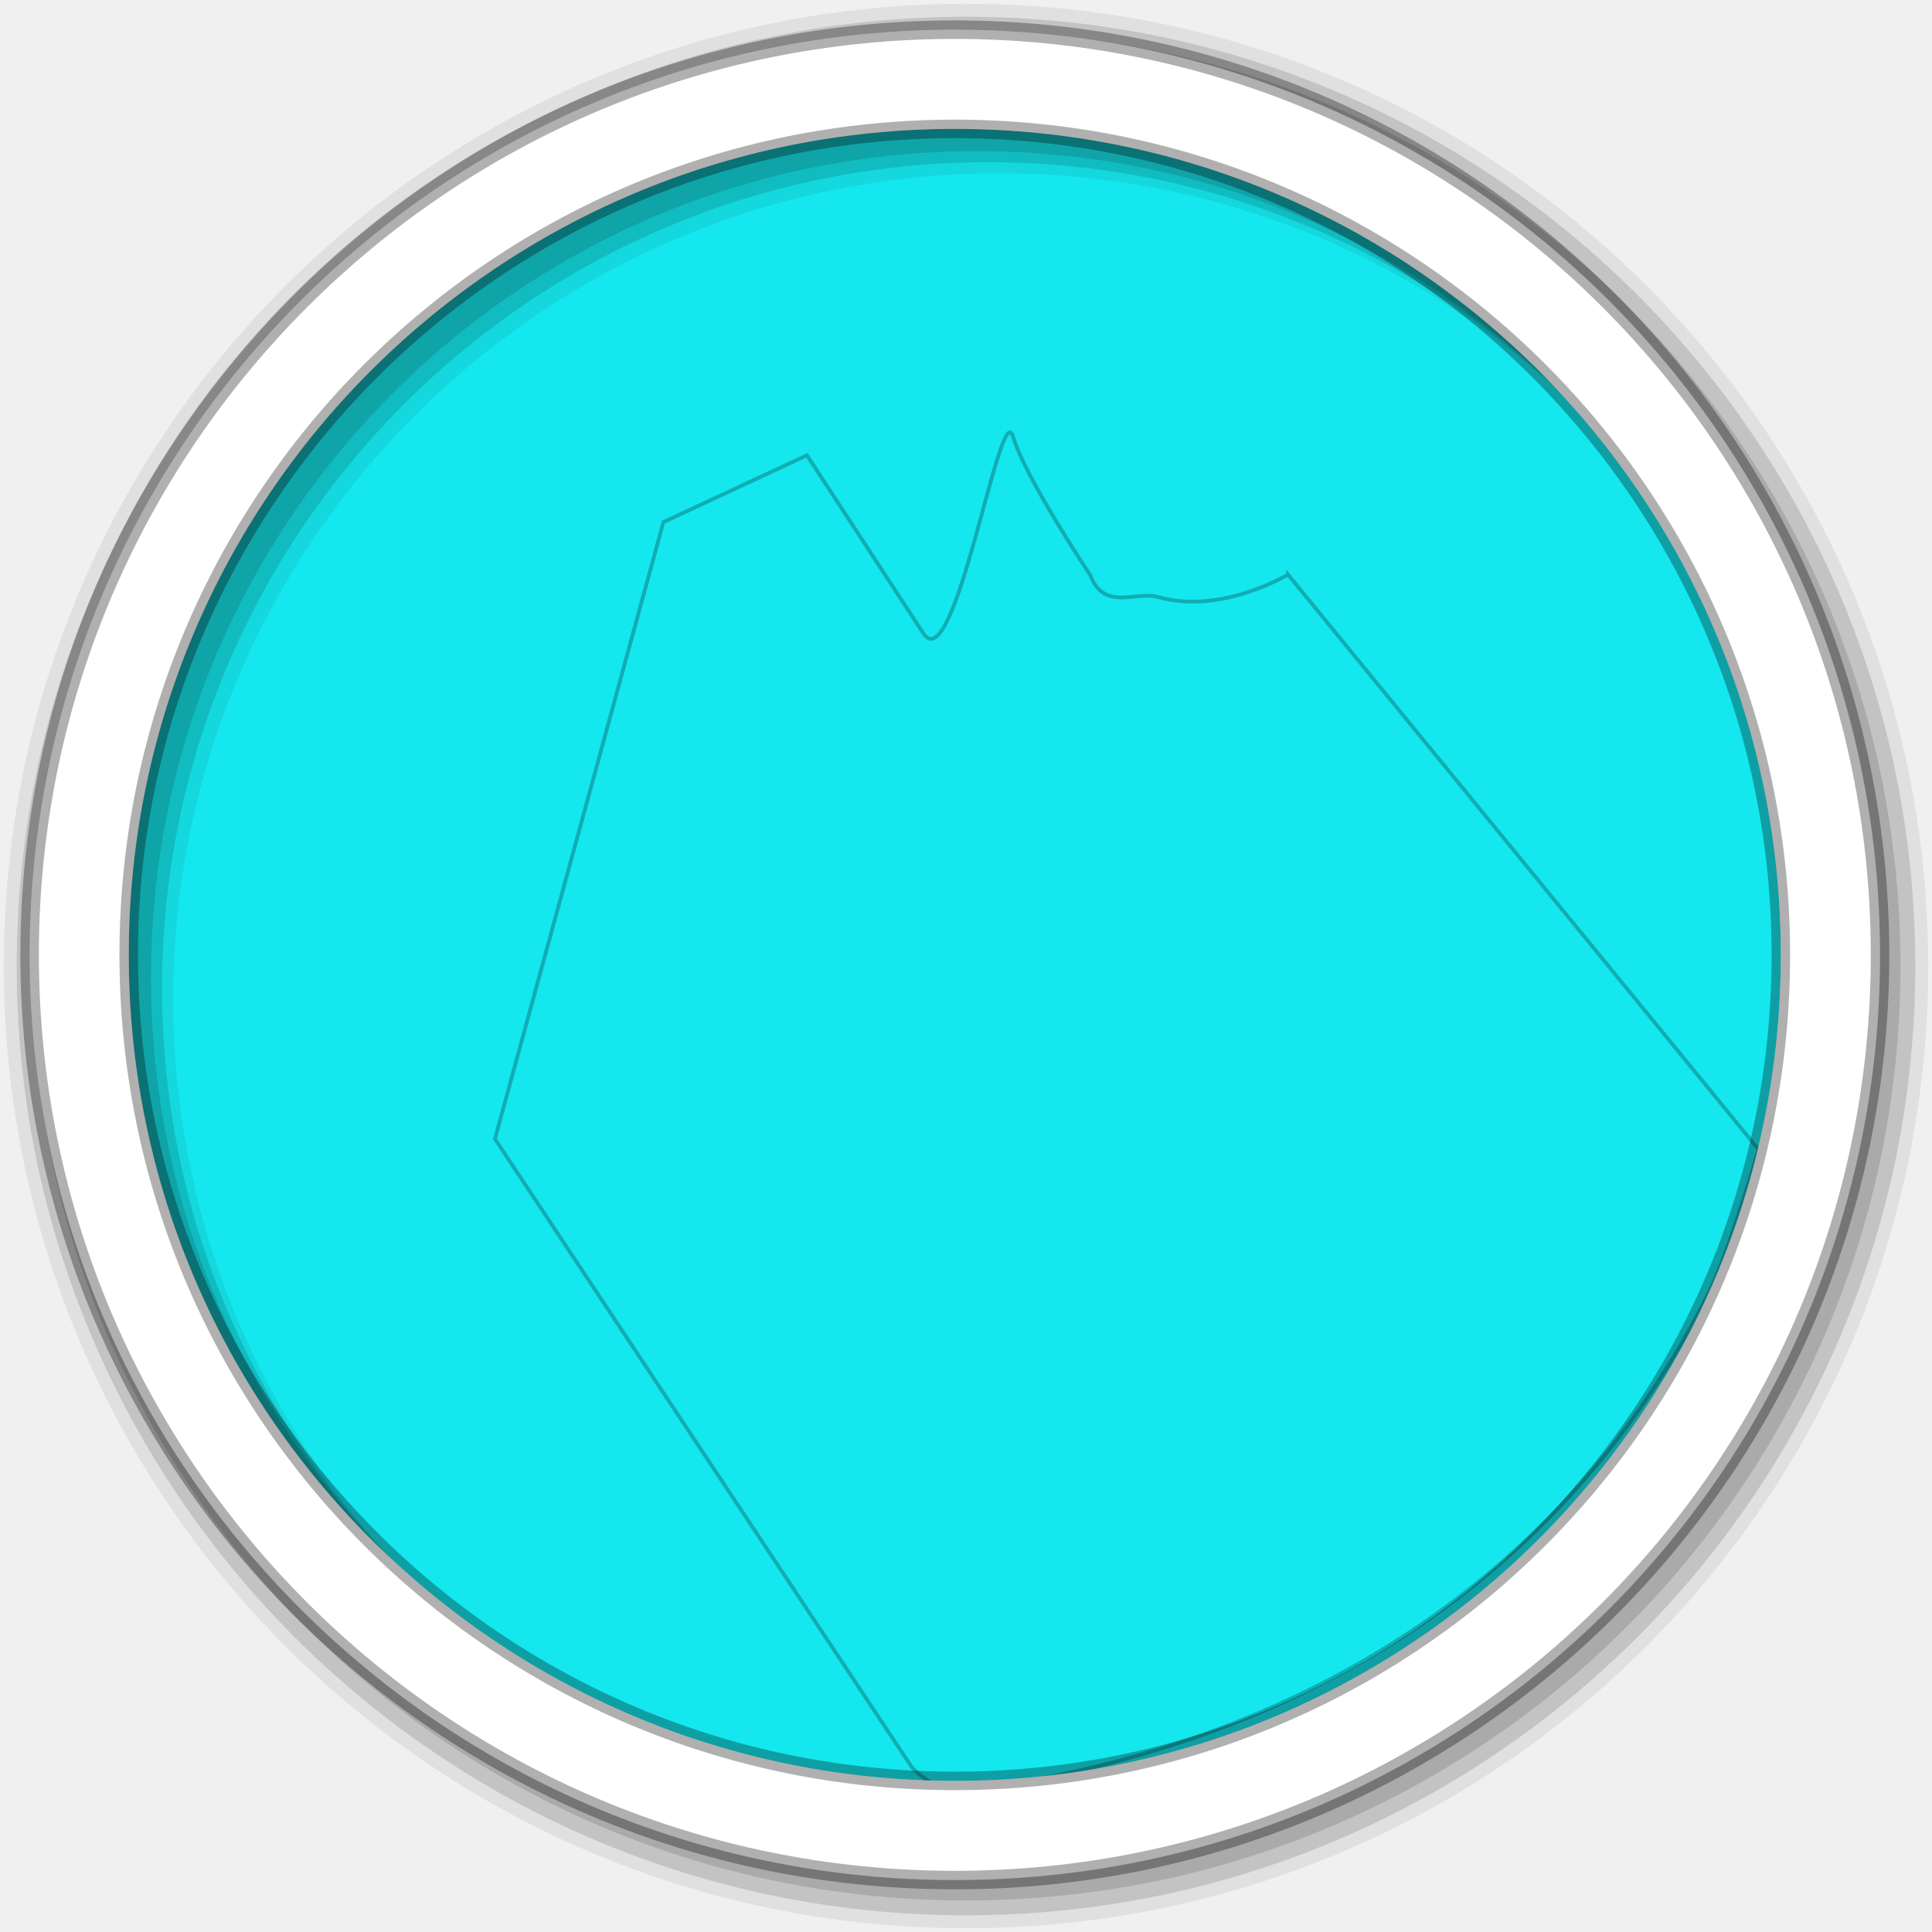
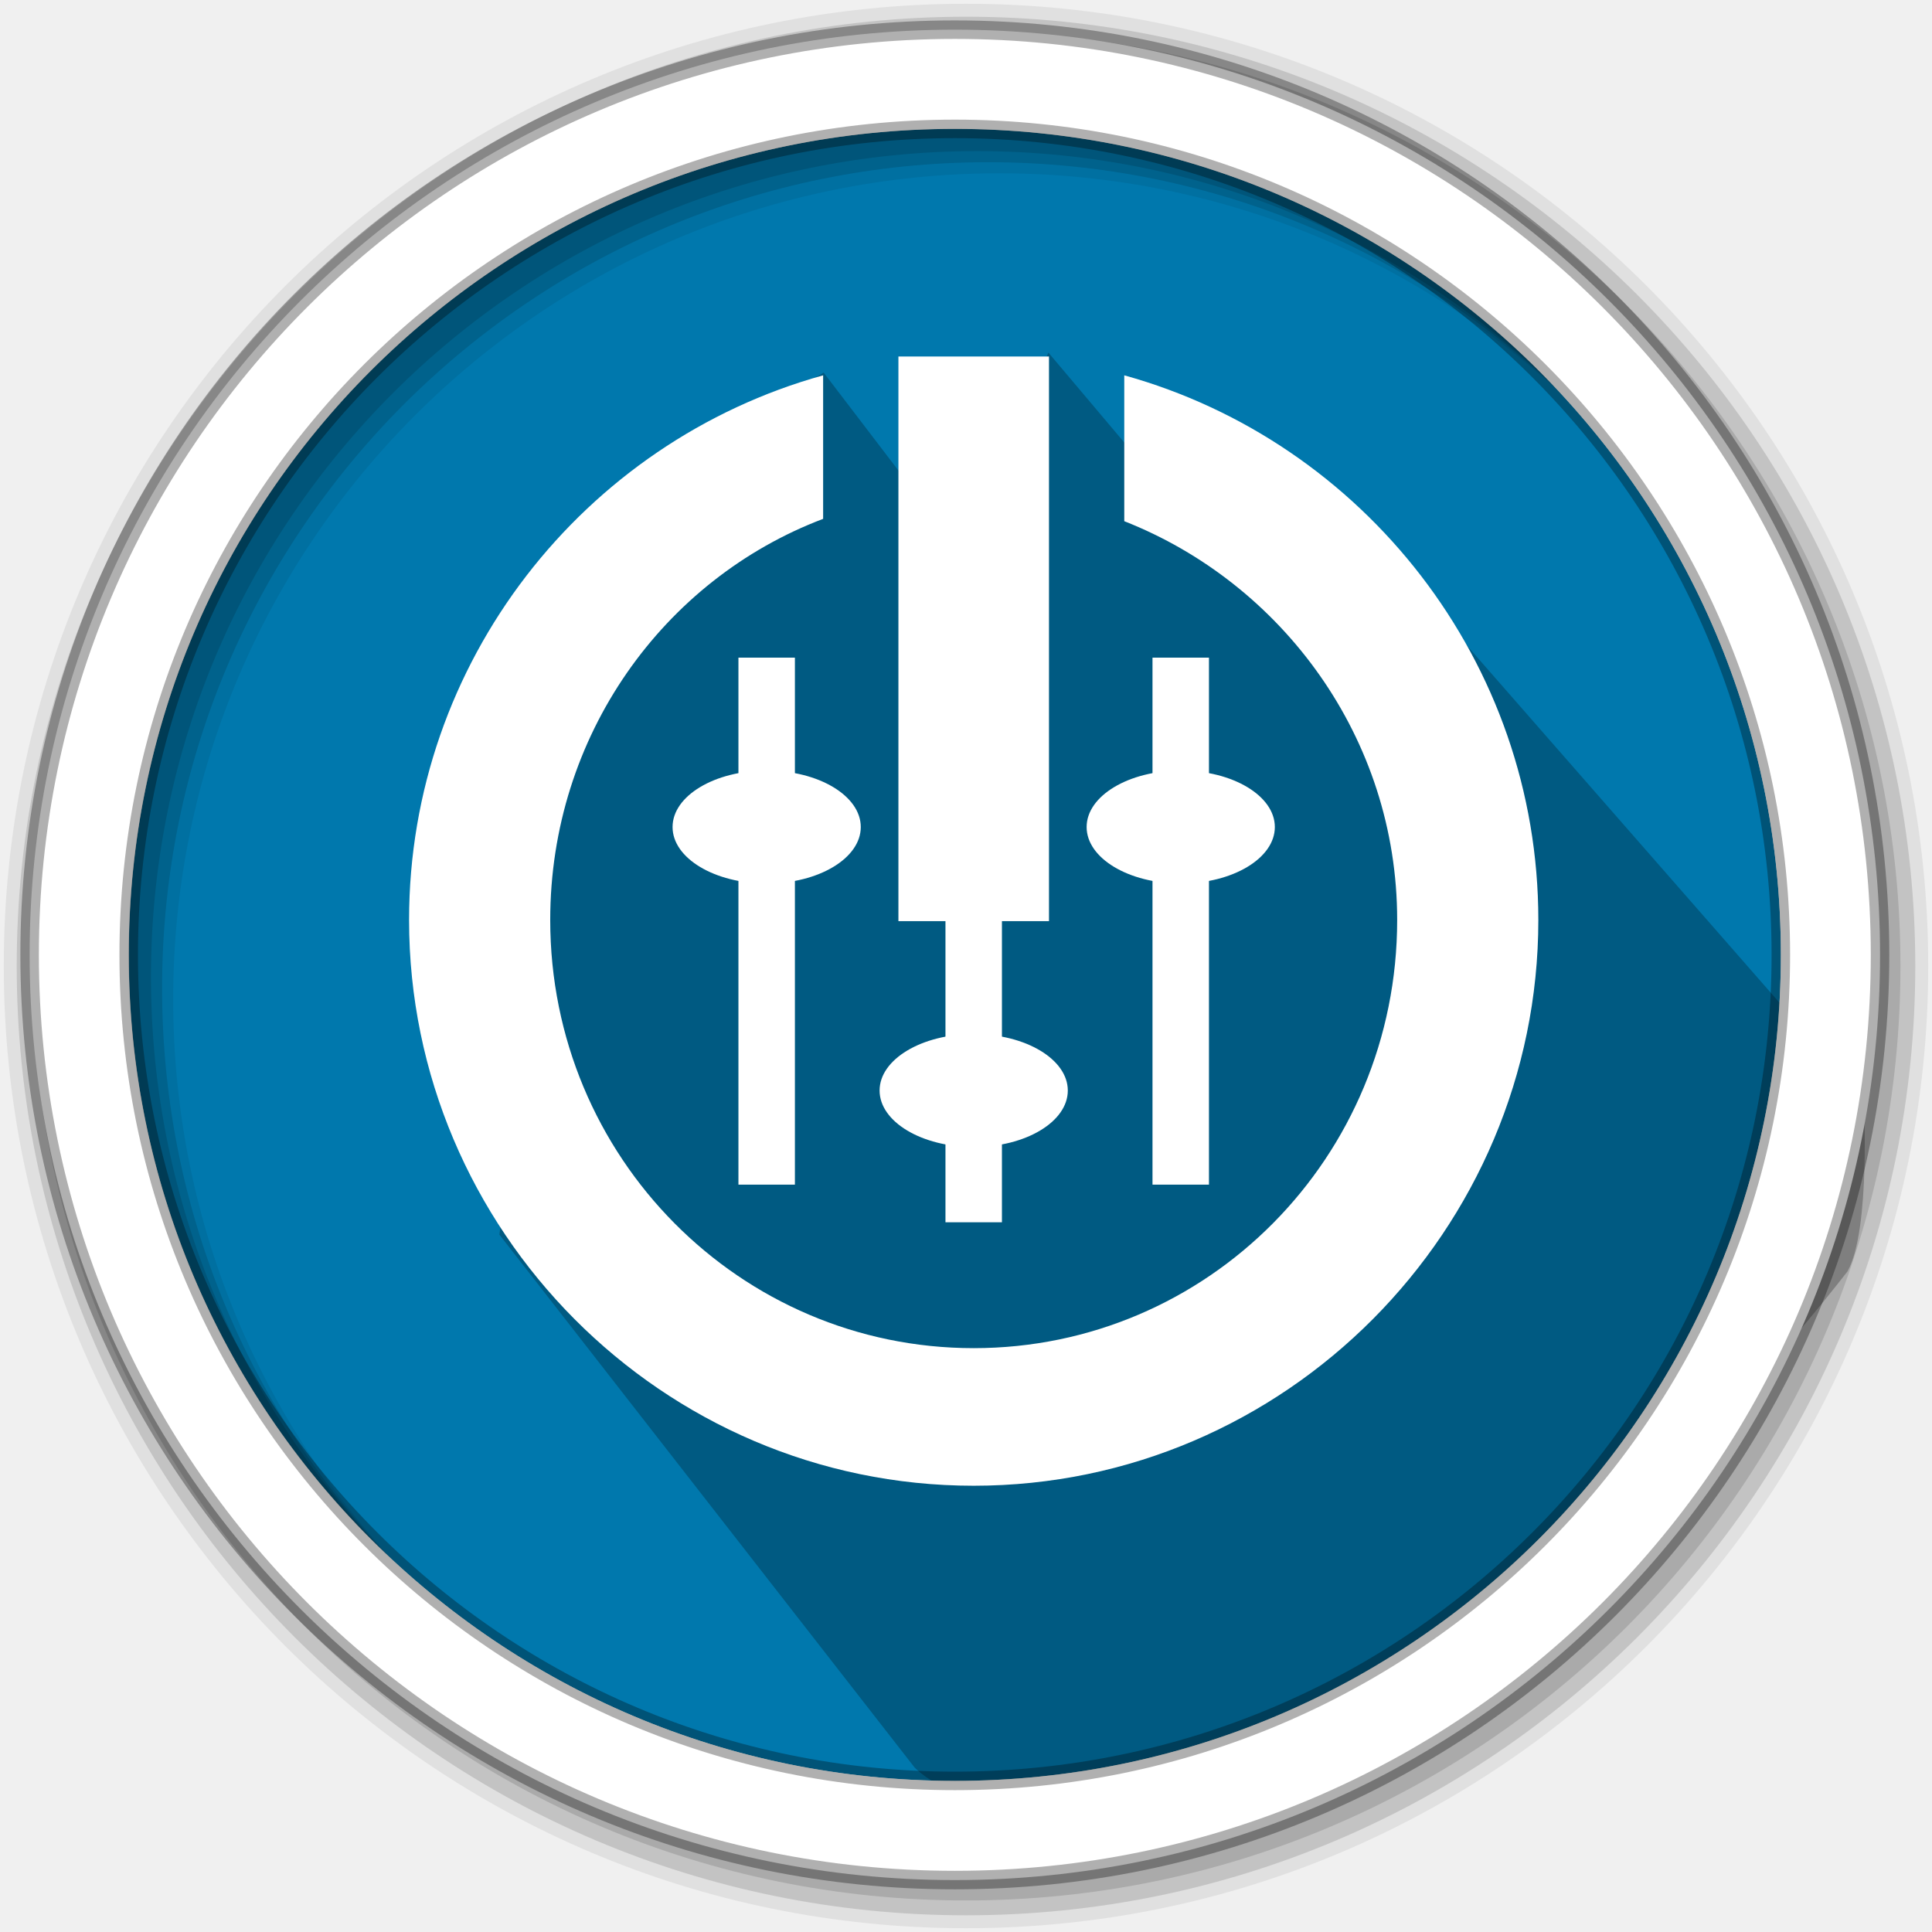
- <svg xmlns="http://www.w3.org/2000/svg" height="512" viewBox="0 0 512 512" width="512" version="1.1">
-   <defs>
+ <svg xmlns="http://www.w3.org/2000/svg" width="512" height="512" version="1.1" viewBox="0 0 512 512" id="svg45">
+   <defs id="defs7">
    <clipPath id="clipPath-283653061">
-       <g transform="translate(0,-1004.362)">
-         <path d="m -24,13 c 0,1.105 -0.672,2 -1.5,2 -0.828,0 -1.5,-0.895 -1.5,-2 0,-1.105 0.672,-2 1.5,-2 0.828,0 1.5,0.895 1.5,2 z" transform="matrix(15.33333,0,0,11.5,415,878.8622)" fill="#15e7ee" />
+       <g transform="translate(0 -1004.4)" id="g4">
+         <path transform="matrix(15.333 0 0 11.5 415 878.86)" d="m-24 13c0 1.105-0.672 2-1.5 2s-1.5-0.895-1.5-2 0.672-2 1.5-2 1.5 0.895 1.5 2z" fill="#1890d0" id="path2" />
      </g>
    </clipPath>
  </defs>
-   <path d="m471.95 253.05c0 120.9-98.01 218.9-218.9 218.9-120.9 0-218.9-98.01-218.9-218.9 0-120.9 98.01-218.9 218.9-218.9 120.9 0 218.9 98.01 218.9 218.9" fill-rule="evenodd" fill="#15e7ee" />
-   <path style="opacity:0.25;fill:#15e7ee;fill-rule:evenodd;stroke:#000000;x;stroke-opacity:1" d="m 341.329,152.262 124.708,152.36 c 0,0 -7.928,27.448 -13.133,37.864 -40.346,80.753 -114.609,121.167 -195.949,131.929 -9.212,1.219 -15.341,-6.136 -15.341,-6.136 L 131.162,301.833 175.808,138.366 l 38.037,-17.71 30.834,47.163 c 8.436,12.904 20.503,-63.416 23.791,-52.121 3.166,10.874 20.464,36.714 20.464,36.714 3.691,9.721 12.186,4.144 17.94,5.8 16.696,4.805 34.455,-5.949 34.455,-5.949 z" />
-   <g transform="matrix(8.793269,0,0,8.793269,40.30803,35.68578)" fill="#ffffff">
-     <g clip-path="url(#clipPath-283653061)">
-       <g>
-         <path d="m 26,9 -4,0 0,15 4,0 M 26,9" />
-         <path d="m 23.25,16 0,16 1.5,0 0,-16 m -1.5,0" />
-         <path d="m 20,9.5 c -6.359,1.766 -11,7.617 -11,14.469 0,8.23 6.715,15.03 15,15.03 8.285,0 15,-6.801 15,-15.03 C 39,17.117 34.359,11.266 28,9.5 l 0,3.875 c 4.184,1.645 7.25,5.75 7.25,10.594 0,6.313 -5.04,11.375 -11.25,11.375 -6.203,0 -11.25,-5.063 -11.25,-11.375 0,-4.895 3.01,-9.05 7.25,-10.656 M 20,9.5" />
-         <path d="m 26.5,28.5 c 0,0.828 -1.117,1.5 -2.5,1.5 -1.383,0 -2.5,-0.672 -2.5,-1.5 0,-0.828 1.117,-1.5 2.5,-1.5 1.383,0 2.5,0.672 2.5,1.5 m 0,0" />
-         <path d="m 19.25,31 0,-14 -1.5,0 0,14 m 1.5,0" />
-         <path d="M 21,21.5 C 21,22.328 19.883,23 18.5,23 17.117,23 16,22.328 16,21.5 16,20.672 17.117,20 18.5,20 c 1.383,0 2.5,0.672 2.5,1.5 m 0,0" />
-         <path d="m 30.25,31 0,-14 -1.5,0 0,14 m 1.5,0" />
-         <path d="M 32,21.5 C 32,22.328 30.883,23 29.5,23 28.117,23 27,22.328 27,21.5 27,20.672 28.117,20 29.5,20 c 1.383,0 2.5,0.672 2.5,1.5 m 0,0" />
+   <path d="m471.95 253.05c0 120.9-98.01 218.9-218.9 218.9-120.9 0-218.9-98.01-218.9-218.9 0-120.9 98.01-218.9 218.9-218.9 120.9 0 218.9 98.01 218.9 218.9" fill="#0078ad" fill-rule="evenodd" id="path9" />
+   <path d="m 359.039,137.971 134.325,153.48 c 0,0 1.856,34.3 -4.214,45.178 -62.455,79.947 -133.648,126.542 -228.5,137.779 -10.743,1.273 -17.889,-6.408 -17.889,-6.408 l -109.841,-140.971 23.655,-188.5 61.562,-39.063 37.032,48.51 22.821,-53.498 28.848,34.181 c 4.304,10.152 5.314,13.789 12.024,15.519 19.469,5.018 40.178,-6.213 40.178,-6.213 z" fill="#000000" fill-rule="evenodd" opacity="0.25" stroke="#000000" id="path11" style="stroke-width:1.104" />
+   <g fill-rule="evenodd" id="g43">
+     <path d="m256 1c-140.83 0-255 114.17-255 255s114.17 255 255 255 255-114.17 255-255-114.17-255-255-255m8.827 44.931c120.9 0 218.9 98 218.9 218.9s-98 218.9-218.9 218.9-218.93-98-218.93-218.9 98.03-218.9 218.93-218.9" fill-opacity=".067" id="path33" />
+     <g fill-opacity=".129" id="g39">
+       <path d="m256 4.433c-138.94 0-251.57 112.63-251.57 251.57s112.63 251.57 251.57 251.57 251.57-112.63 251.57-251.57-112.63-251.57-251.57-251.57m5.885 38.556c120.9 0 218.9 98 218.9 218.9s-98 218.9-218.9 218.9-218.93-98-218.93-218.9 98.03-218.9 218.93-218.9" id="path35" />
+       <path d="m256 8.356c-136.77 0-247.64 110.87-247.64 247.64s110.87 247.64 247.64 247.64 247.64-110.87 247.64-247.64-110.87-247.64-247.64-247.64m2.942 31.691c120.9 0 218.9 98 218.9 218.9s-98 218.9-218.9 218.9-218.93-98-218.93-218.9 98.03-218.9 218.93-218.9" id="path37" />
+     </g>
+     <path d="m253.04 7.859c-135.42 0-245.19 109.78-245.19 245.19 0 135.42 109.78 245.19 245.19 245.19 135.42 0 245.19-109.78 245.19-245.19 0-135.42-109.78-245.19-245.19-245.19zm0 26.297c120.9 0 218.9 98 218.9 218.9s-98 218.9-218.9 218.9-218.93-98-218.93-218.9 98.03-218.9 218.93-218.9z" fill="#fff" stroke="#000" stroke-opacity=".31" stroke-width="4.904" id="path41" />
+   </g>
+   <g id="g53" transform="matrix(9.975574,0,0,9.975574,18.62703,4.69801)" style="fill:#ffffff;fill-opacity:1">
+     <g id="g51" style="fill:#ffffff;fill-opacity:1">
+       <g id="g49" style="fill:#ffffff;fill-opacity:1">
+         <path d="m 26,9 h -4 v 15 h 4 M 26,9" style="fill:#ffffff;fill-opacity:1;fill-rule:nonzero;stroke:none" id="path33-3" />
+         <path d="m 20,9.5 c -6.359,1.766 -11,7.617 -11,14.469 0,8.23 6.715,15.03 15,15.03 8.285,0 15,-6.801 15,-15.03 C 39,17.117 34.359,11.266 28,9.5 v 3.875 c 4.184,1.645 7.25,5.75 7.25,10.594 0,6.313 -5.04,11.375 -11.25,11.375 -6.203,0 -11.25,-5.063 -11.25,-11.375 0,-4.895 3.01,-9.05 7.25,-10.656 M 20,9.5" style="fill:#ffffff;fill-opacity:1;fill-rule:nonzero;stroke:none" id="path35-6" />
+         <path d="m 23.25,16 v 16 h 1.5 V 16 m -1.5,0" style="fill:#ffffff;fill-opacity:1;fill-rule:nonzero;stroke:none" id="path37-7" />
+         <path d="m 26.5,28.5 c 0,0.828 -1.117,1.5 -2.5,1.5 -1.383,0 -2.5,-0.672 -2.5,-1.5 0,-0.828 1.117,-1.5 2.5,-1.5 1.383,0 2.5,0.672 2.5,1.5 m 0,0" style="fill:#ffffff;fill-opacity:1;fill-rule:nonzero;stroke:none" id="path39" />
+         <path d="M 19.25,31 V 17 h -1.5 v 14 m 1.5,0" style="fill:#ffffff;fill-opacity:1;fill-rule:nonzero;stroke:none" id="path41-5" />
+         <path d="M 21,21.5 C 21,22.328 19.883,23 18.5,23 17.117,23 16,22.328 16,21.5 16,20.672 17.117,20 18.5,20 c 1.383,0 2.5,0.672 2.5,1.5 m 0,0" style="fill:#ffffff;fill-opacity:1;fill-rule:nonzero;stroke:none" id="path43" />
+         <path d="M 30.25,31 V 17 h -1.5 v 14 m 1.5,0" style="fill:#ffffff;fill-opacity:1;fill-rule:nonzero;stroke:none" id="path45" />
+         <path d="M 32,21.5 C 32,22.328 30.883,23 29.5,23 28.117,23 27,22.328 27,21.5 27,20.672 28.117,20 29.5,20 c 1.383,0 2.5,0.672 2.5,1.5 m 0,0" style="fill:#ffffff;fill-opacity:1;fill-rule:nonzero;stroke:none" id="path47" />
      </g>
    </g>
  </g>
-   <g fill-rule="evenodd">
-     <path d="m256 1c-140.83 0-255 114.17-255 255s114.17 255 255 255 255-114.17 255-255-114.17-255-255-255m8.827 44.931c120.9 0 218.9 98 218.9 218.9s-98 218.9-218.9 218.9-218.93-98-218.93-218.9 98.03-218.9 218.93-218.9" fill-opacity=".067" />
-     <g fill-opacity=".129">
-       <path d="m256 4.433c-138.94 0-251.57 112.63-251.57 251.57s112.63 251.57 251.57 251.57 251.57-112.63 251.57-251.57-112.63-251.57-251.57-251.57m5.885 38.556c120.9 0 218.9 98 218.9 218.9s-98 218.9-218.9 218.9-218.93-98-218.93-218.9 98.03-218.9 218.93-218.9" />
-       <path d="m256 8.356c-136.77 0-247.64 110.87-247.64 247.64s110.87 247.64 247.64 247.64 247.64-110.87 247.64-247.64-110.87-247.64-247.64-247.64m2.942 31.691c120.9 0 218.9 98 218.9 218.9s-98 218.9-218.9 218.9-218.93-98-218.93-218.9 98.03-218.9 218.93-218.9" />
-     </g>
-     <path d="m253.04 7.859c-135.42 0-245.19 109.78-245.19 245.19 0 135.42 109.78 245.19 245.19 245.19 135.42 0 245.19-109.78 245.19-245.19 0-135.42-109.78-245.19-245.19-245.19zm0 26.297c120.9 0 218.9 98 218.9 218.9s-98 218.9-218.9 218.9-218.93-98-218.93-218.9 98.03-218.9 218.93-218.9z" stroke-opacity=".31" stroke-width="4.904" stroke="#000" fill="#fff" />
-   </g>
</svg>
